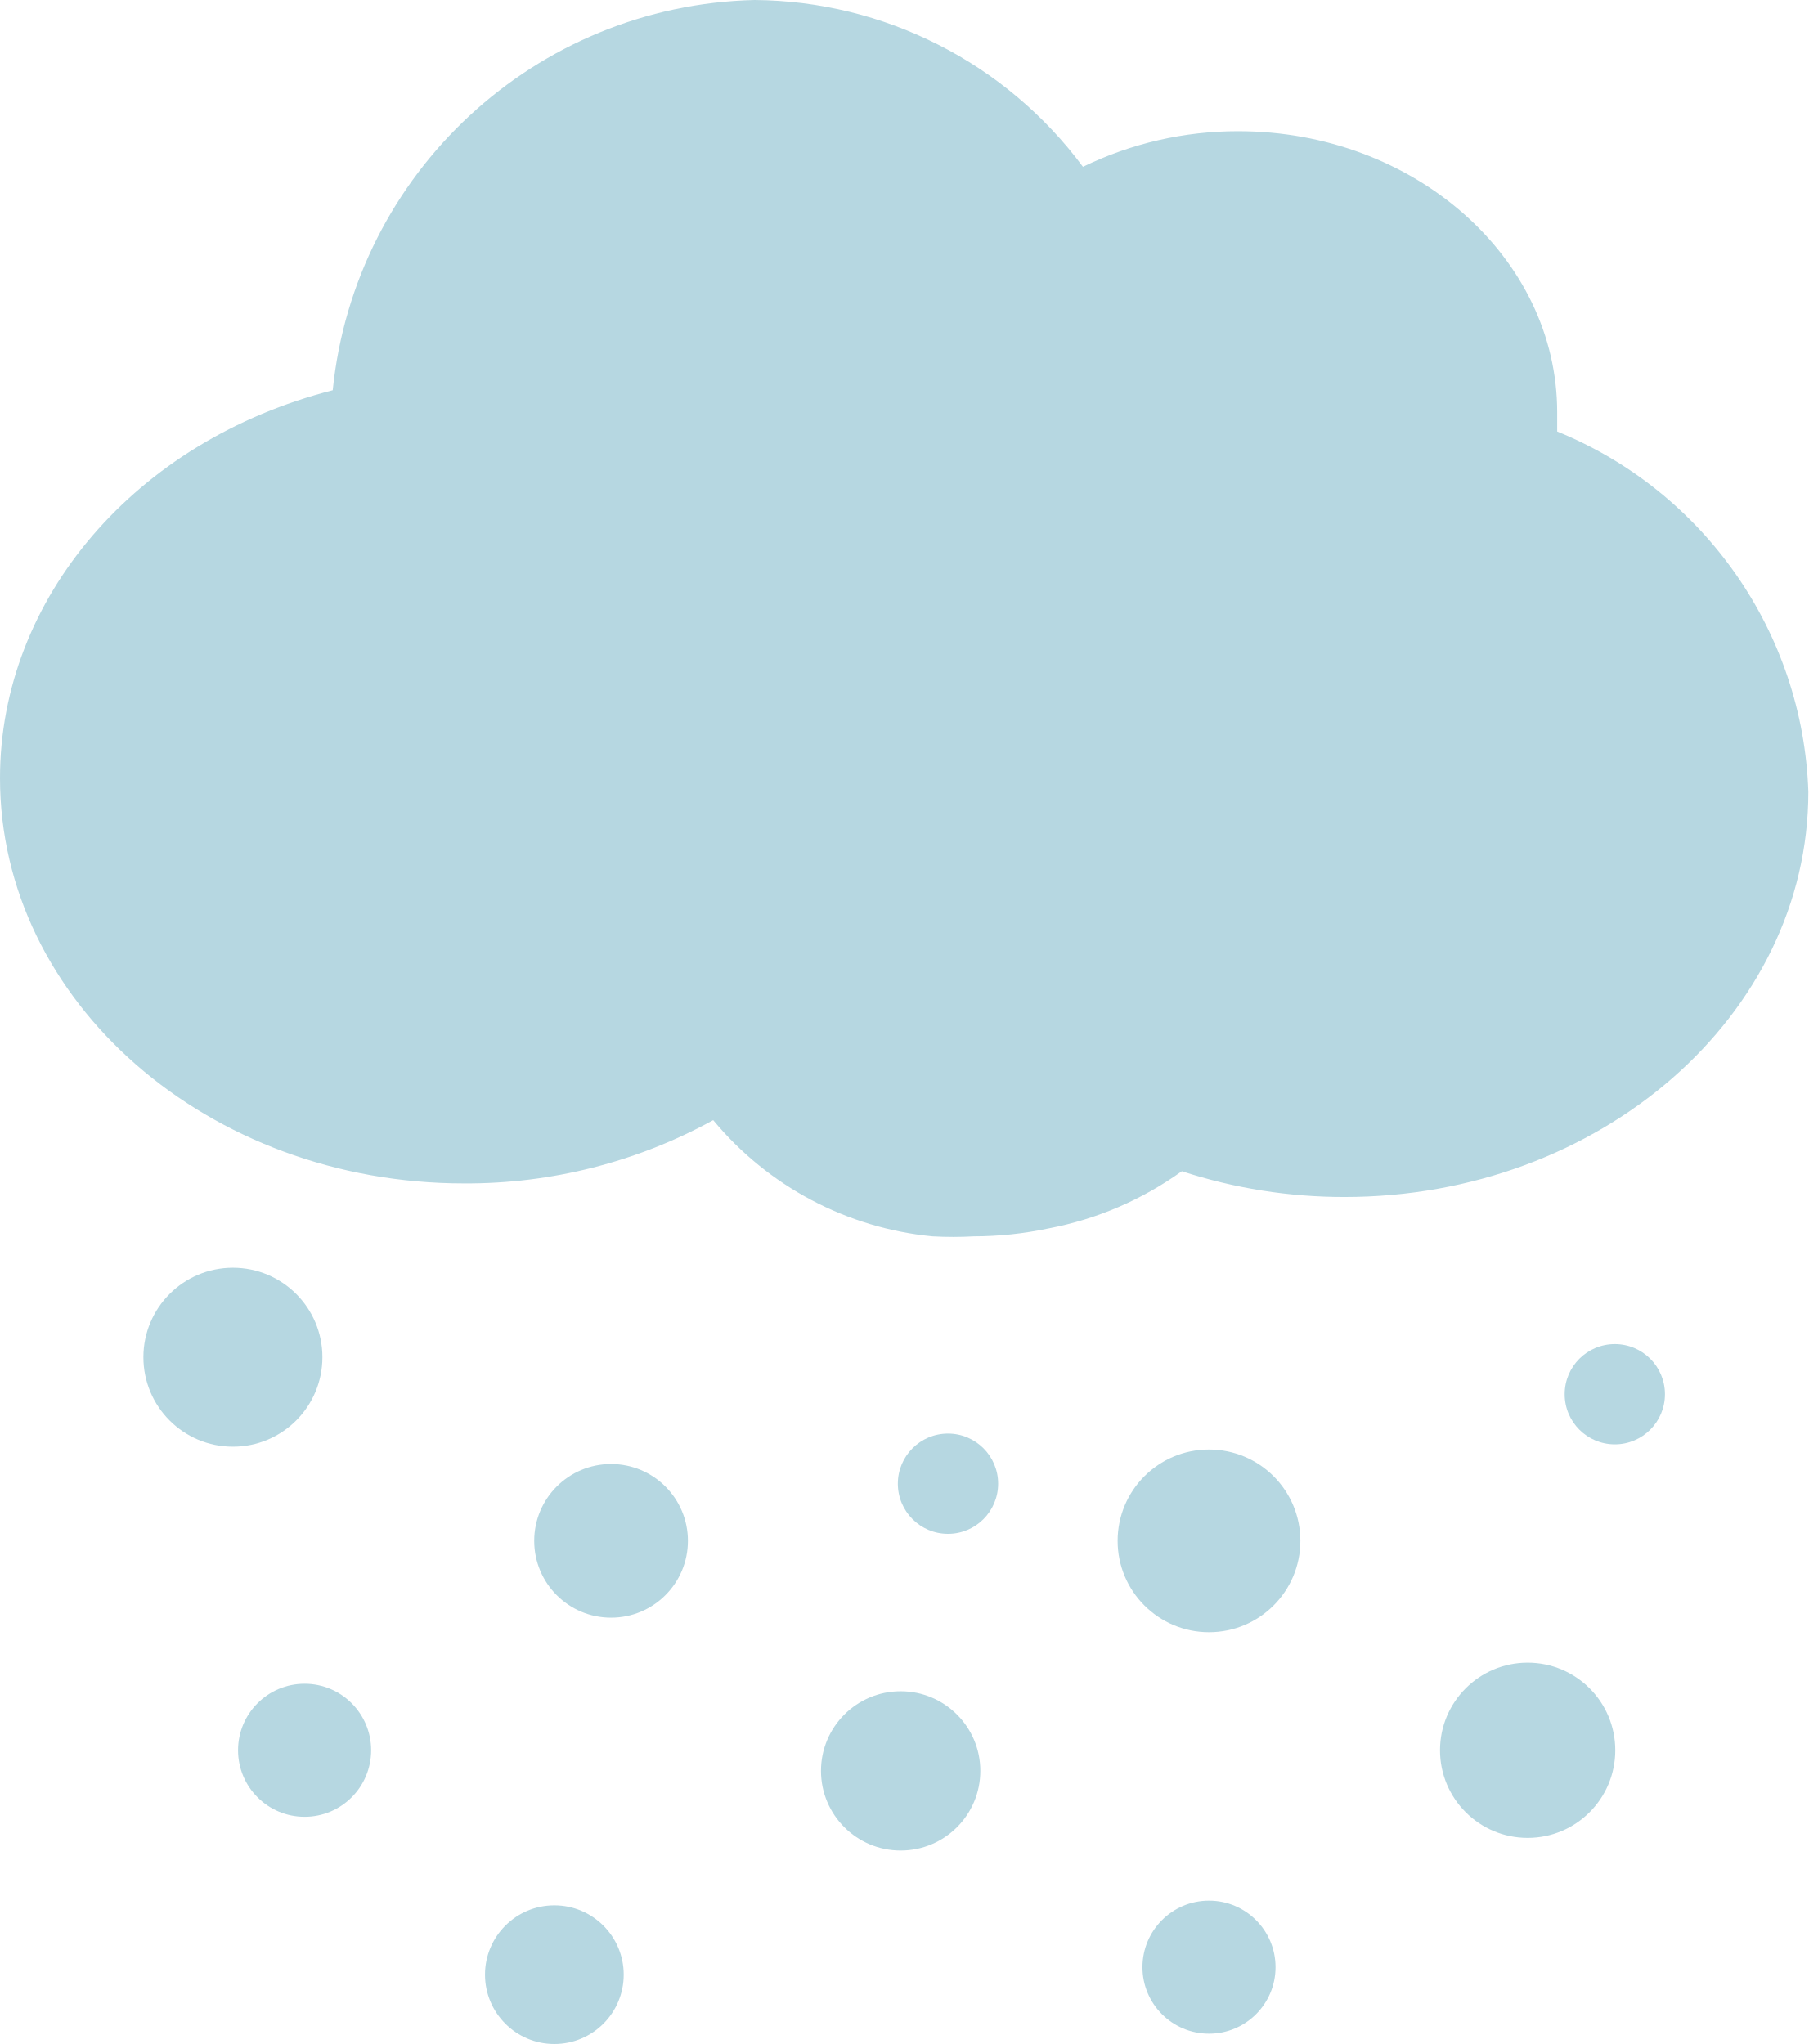
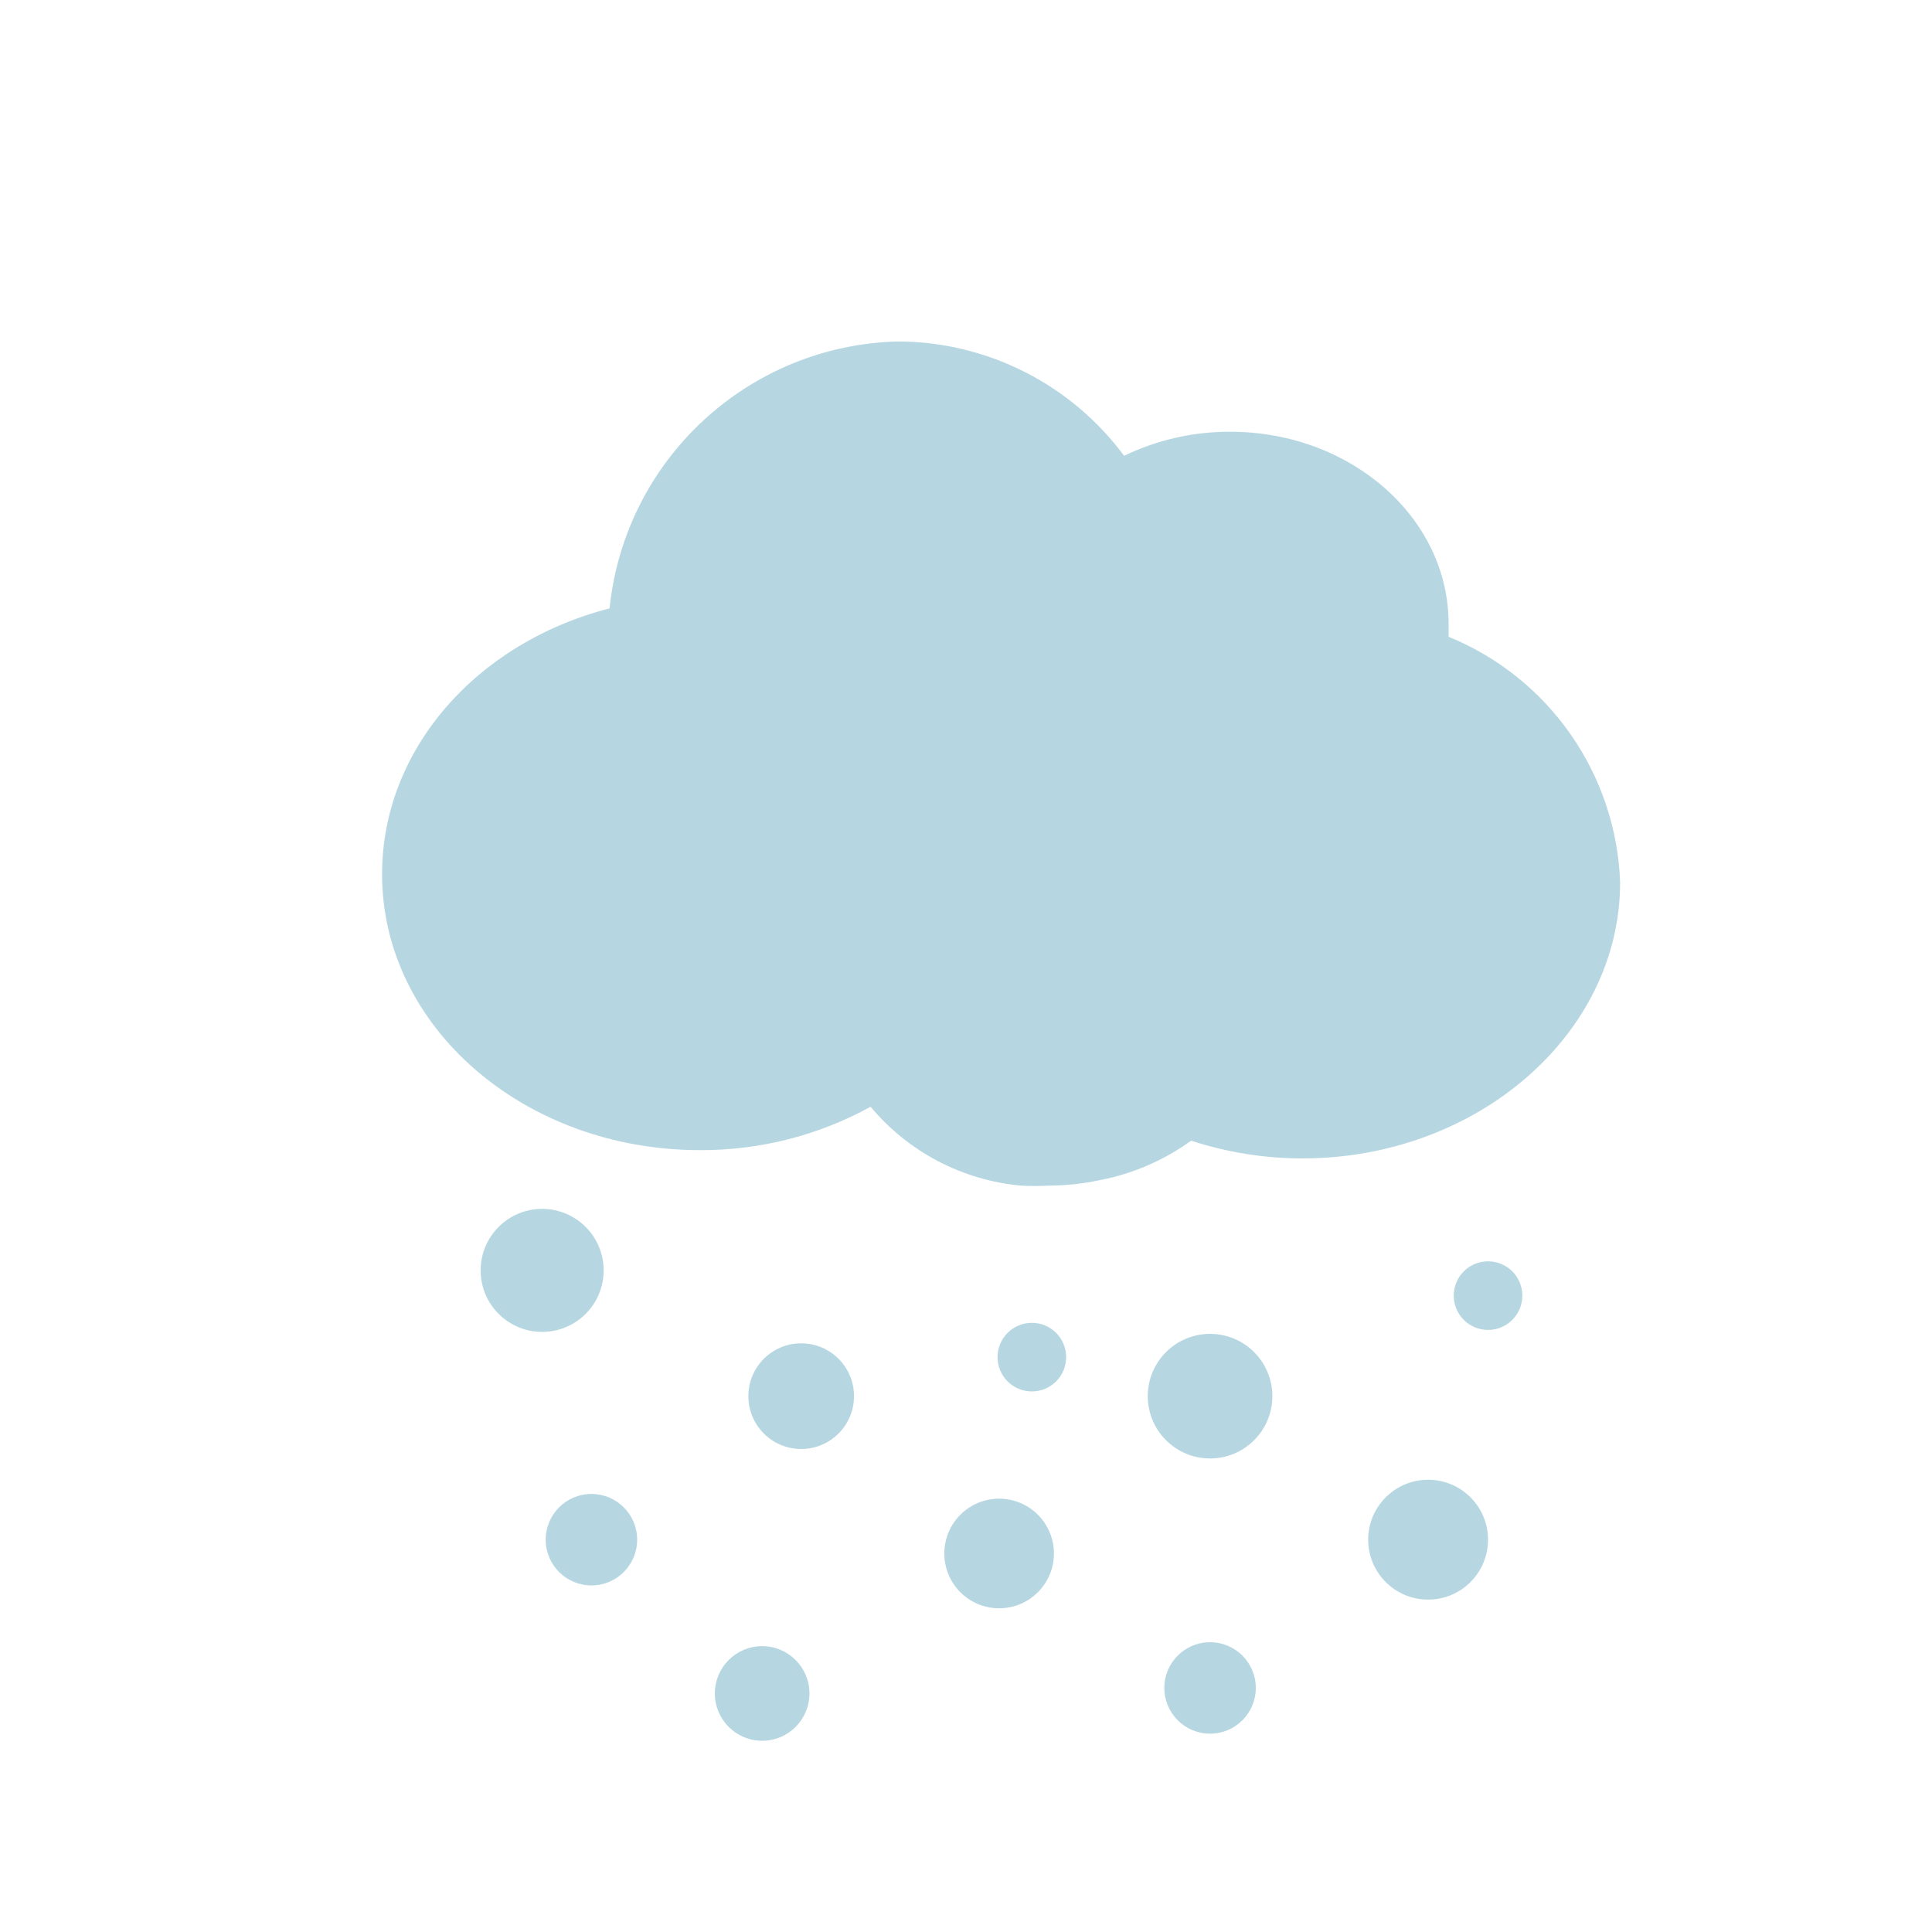
- <svg xmlns="http://www.w3.org/2000/svg" viewBox="0 0 38.59 43.63">
-   <path d="M33.23,9.21c0-.14,0-.28,0-.41,0-3.3-3.05-6-6.81-6a7.56,7.56,0,0,0-3.31.76A8.81,8.81,0,0,0,16.1,0a9.27,9.27,0,0,0-9,8.33C2.9,9.4,0,12.77,0,16.61c0,4.77,4.44,8.65,9.9,8.65a10.93,10.93,0,0,0,5.32-1.35,6.94,6.94,0,0,0,4.68,2.48,8,8,0,0,0,.88,0,7.77,7.77,0,0,0,1.6-.17A7.16,7.16,0,0,0,25.22,25a11.15,11.15,0,0,0,3.47.55c5.46,0,9.9-3.88,9.9-8.65A8.62,8.62,0,0,0,33.23,9.21Z" style="fill:#b6d7e1" />
-   <circle cx="4.97" cy="28.97" r="1.91" style="fill:#b6d7e1" />
-   <circle cx="25.8" cy="32.89" r="1.95" style="fill:#b6d7e1" />
-   <circle cx="32.6" cy="37.36" r="1.87" style="fill:#b6d7e1" />
-   <circle cx="13.04" cy="32.89" r="1.64" style="fill:#b6d7e1" />
-   <circle cx="25.8" cy="41.99" r="1.42" style="fill:#b6d7e1" />
-   <circle cx="19.22" cy="37.8" r="1.7" style="fill:#b6d7e1" />
-   <circle cx="6.5" cy="37.36" r="1.42" style="fill:#b6d7e1" />
-   <circle cx="34.46" cy="29.76" r="1.07" style="fill:#b6d7e1" />
-   <circle cx="20.23" cy="31.67" r="1.07" style="fill:#b6d7e1" />
-   <circle cx="11.83" cy="42.15" r="1.48" style="fill:#b6d7e1" />
+ <svg xmlns="http://www.w3.org/2000/svg" viewBox="0 0 49 49">
+   <path d="M36.74,16.15c0-.12,0-.23,0-.33,0-2.69-2.48-4.87-5.54-4.87a6.15,6.15,0,0,0-2.69.61,7.17,7.17,0,0,0-5.72-2.9,7.54,7.54,0,0,0-7.33,6.77c-3.41.88-5.77,3.61-5.77,6.74,0,3.88,3.61,7,8.06,7a8.89,8.89,0,0,0,4.33-1.1,5.64,5.64,0,0,0,3.81,2,6.5,6.5,0,0,0,.71,0,6.32,6.32,0,0,0,1.3-.14,5.83,5.83,0,0,0,2.31-1,9.07,9.07,0,0,0,2.82.45c4.44,0,8.06-3.16,8.06-7A7,7,0,0,0,36.74,16.15Z" style="fill:#b6d7e1" />
+   <circle cx="13.75" cy="32.22" r="1.56" style="fill:#b6d7e1" />
+   <circle cx="30.69" cy="35.41" r="1.58" style="fill:#b6d7e1" />
+   <circle cx="36.22" cy="39.05" r="1.52" style="fill:#b6d7e1" />
+   <circle cx="20.32" cy="35.41" r="1.34" style="fill:#b6d7e1" />
+   <circle cx="30.69" cy="42.81" r="1.16" style="fill:#b6d7e1" />
+   <circle cx="25.34" cy="39.4" r="1.39" style="fill:#b6d7e1" />
+   <circle cx="15" cy="39.05" r="1.16" style="fill:#b6d7e1" />
+   <circle cx="37.74" cy="32.86" r="0.87" style="fill:#b6d7e1" />
+   <circle cx="26.17" cy="34.42" r="0.87" style="fill:#b6d7e1" />
+   <circle cx="19.33" cy="42.95" r="1.2" style="fill:#b6d7e1" />
+   <rect width="49" height="49" style="fill:none" />
</svg>
